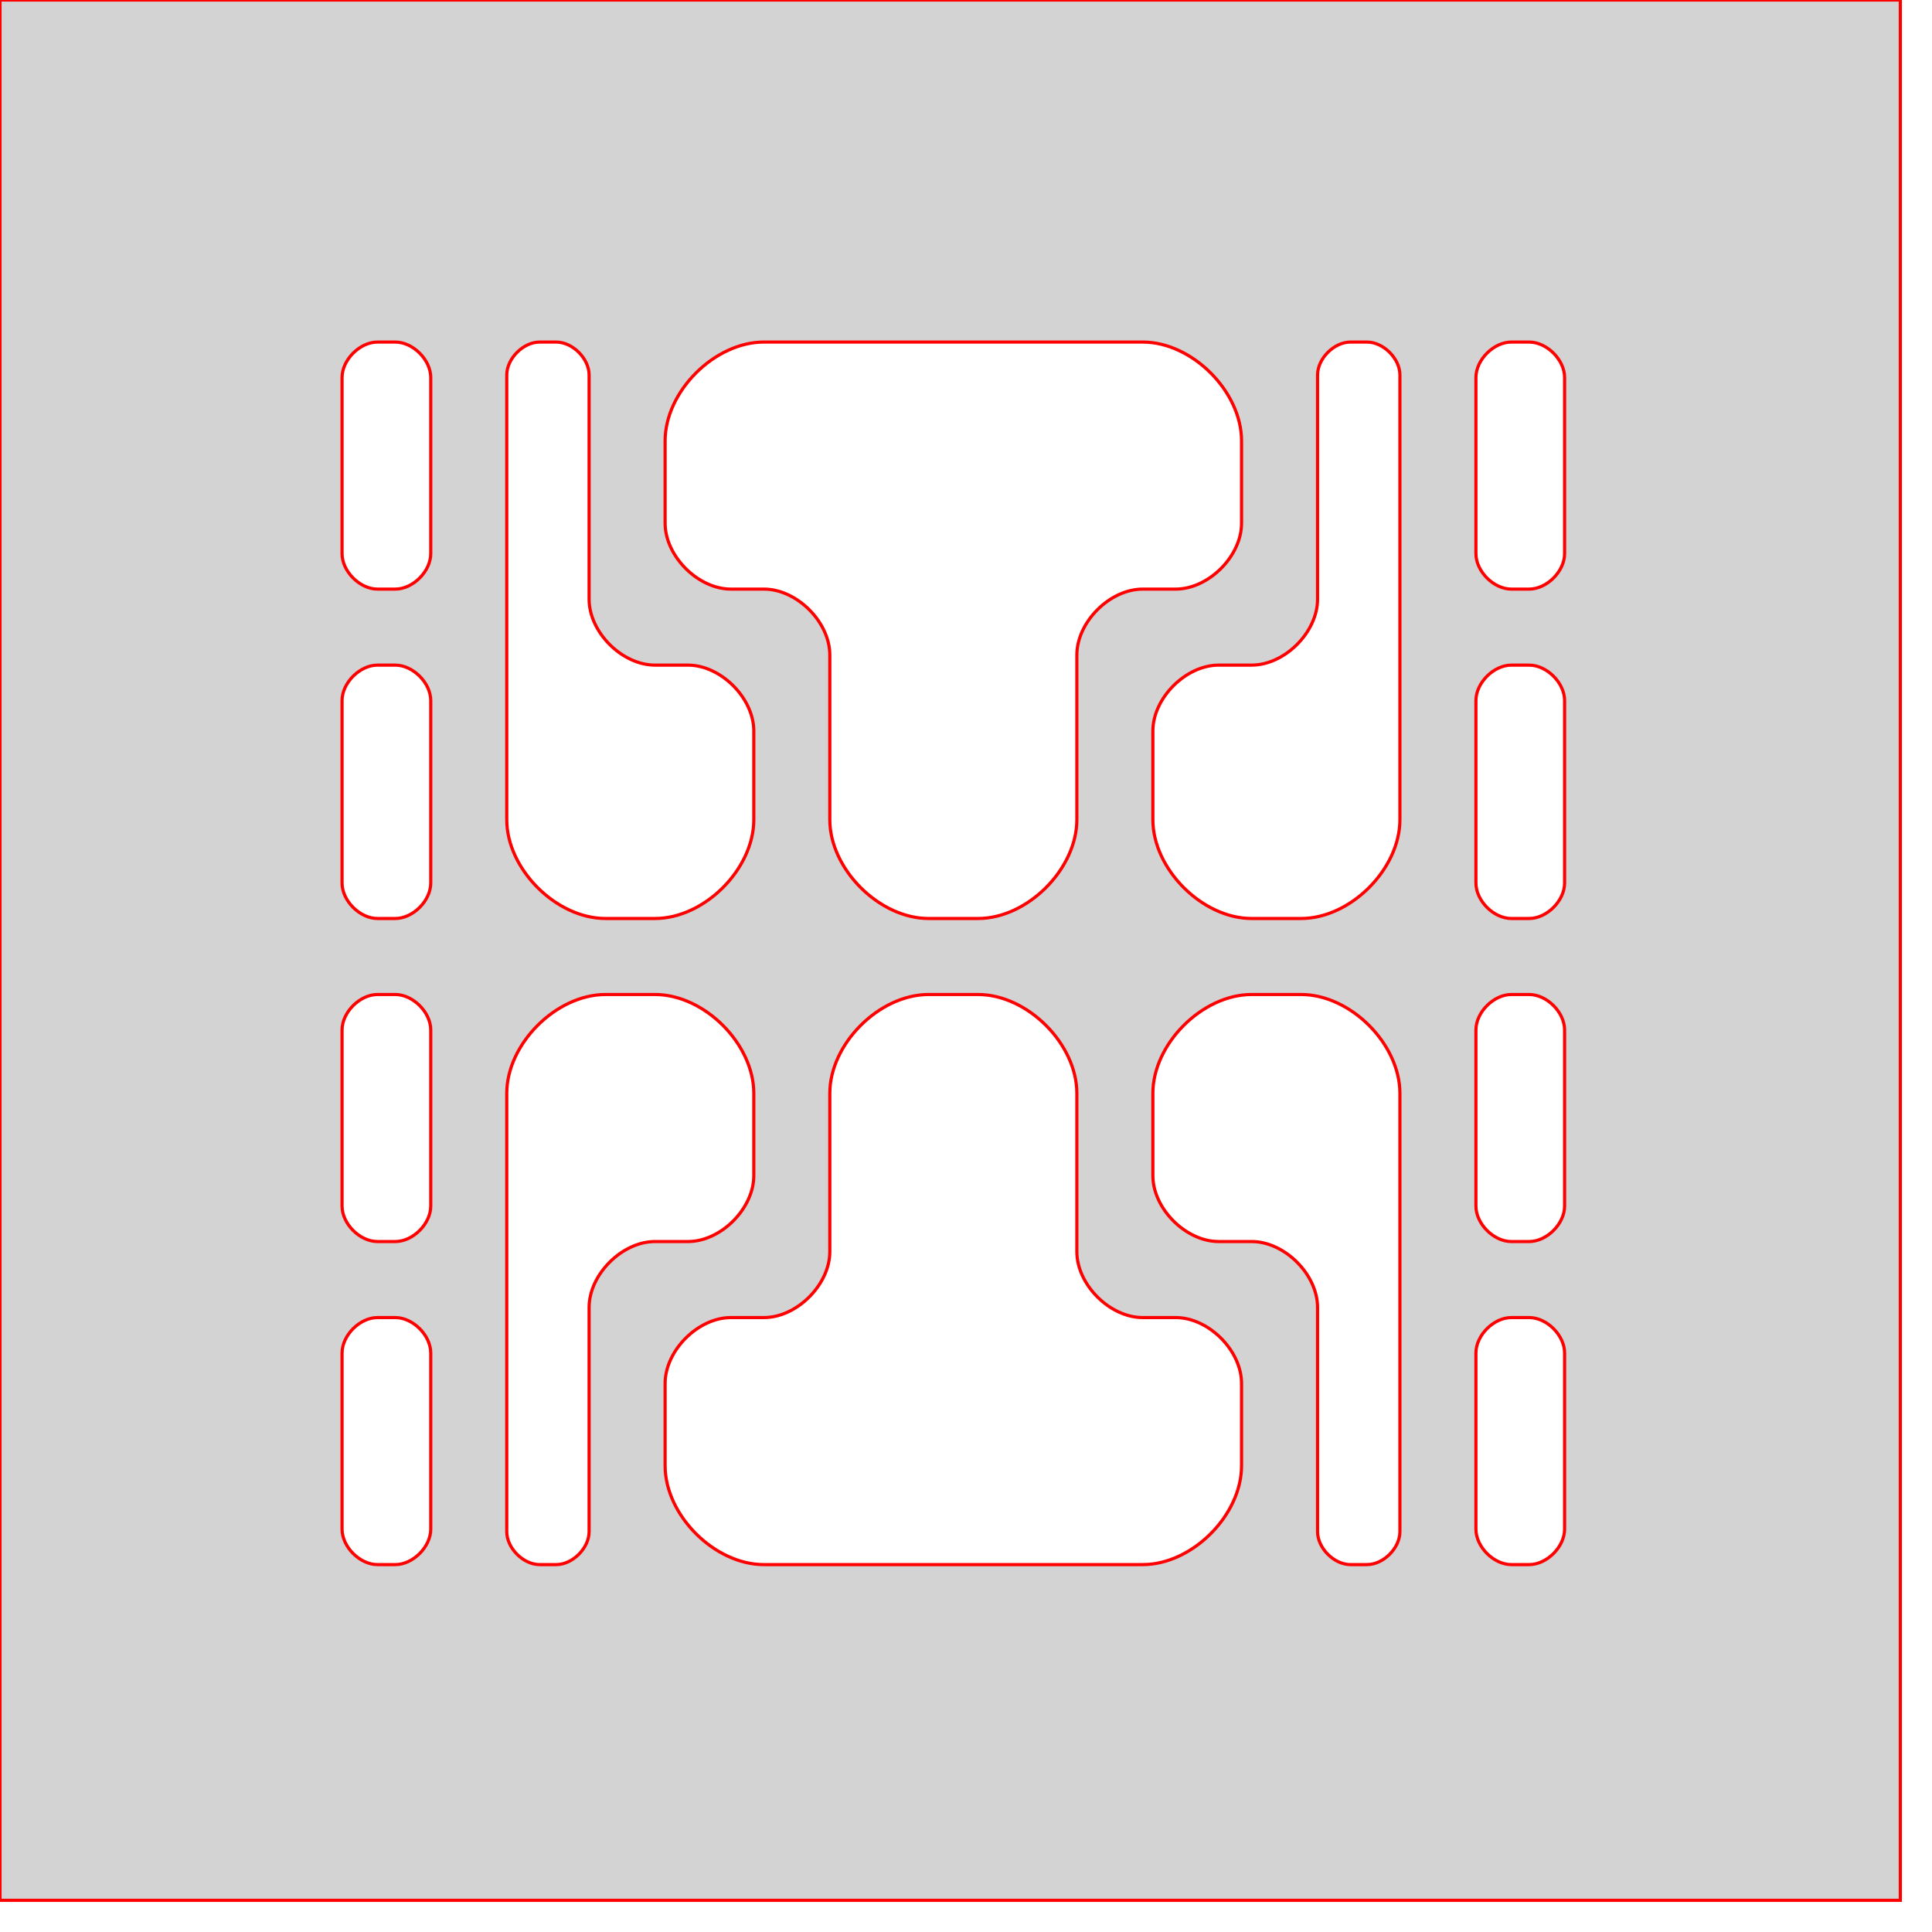
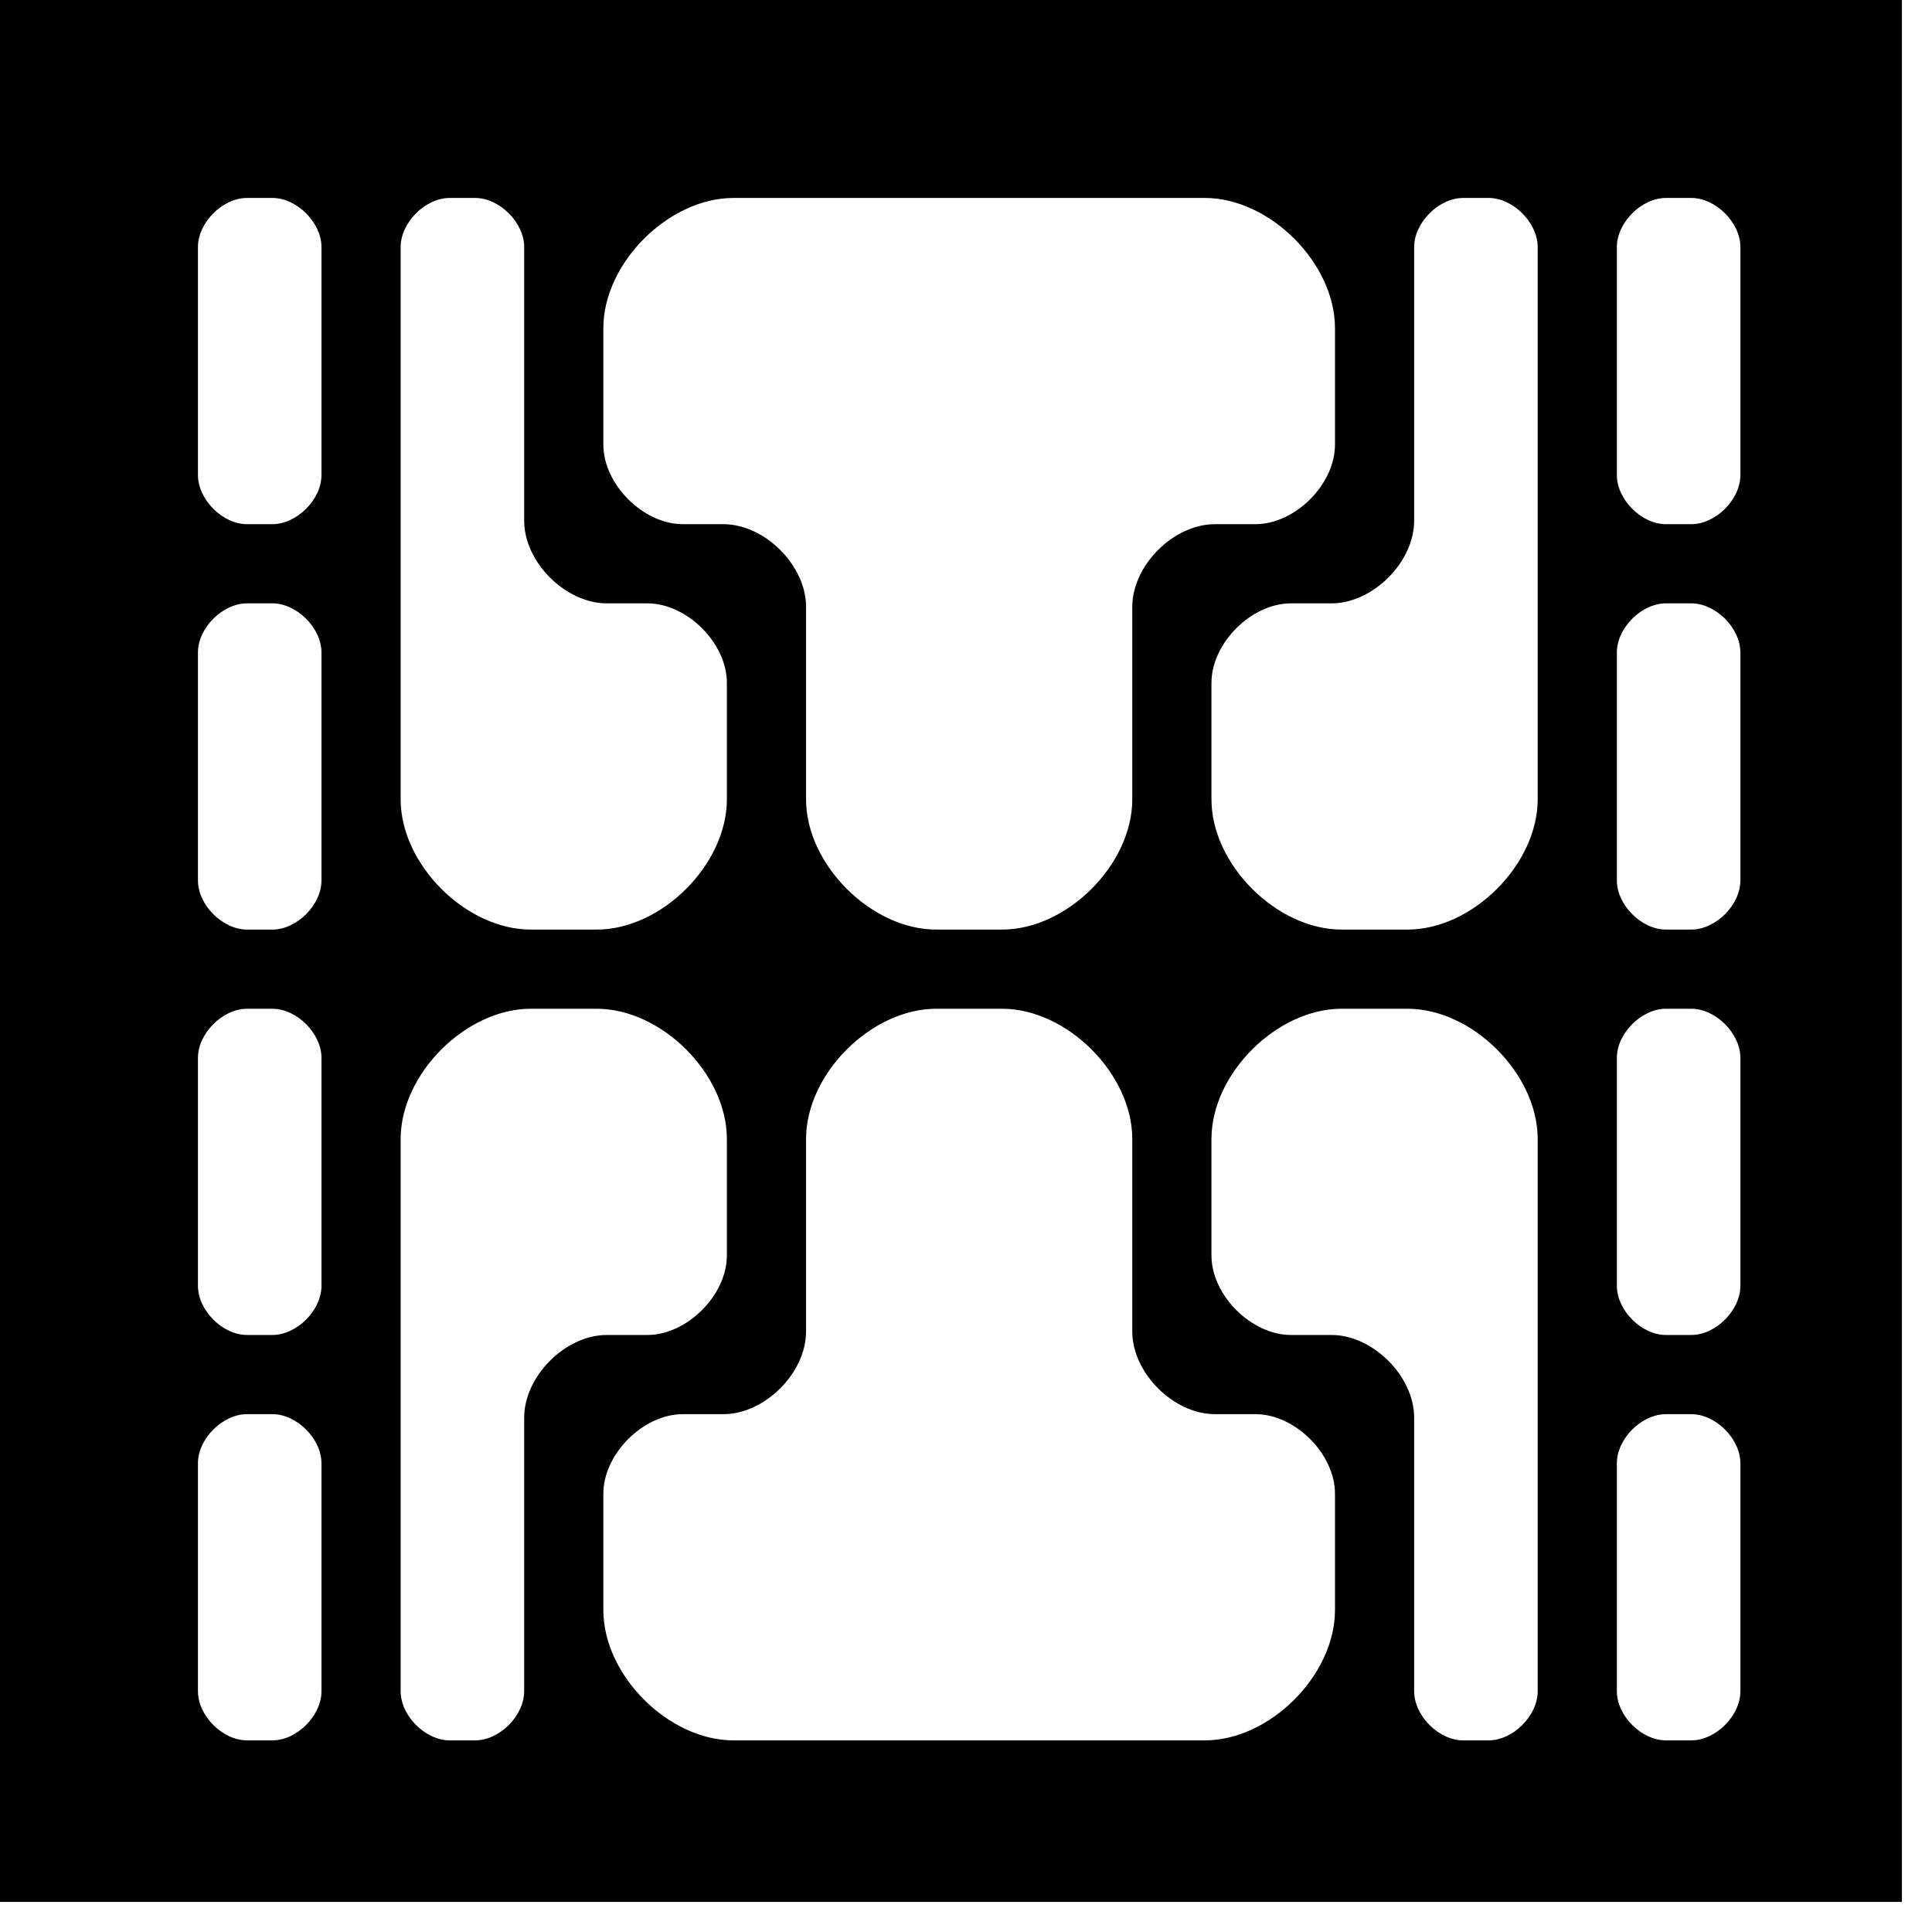
<svg xmlns="http://www.w3.org/2000/svg" version="1.1" width="3in" height="3in" viewBox="0 0 3.05 3.05">
-   <g fill="#d3d3d3" fill-rule="evenodd" stroke="#ff0000" stroke-width="0.005" stroke-linecap="butt" stroke-linejoin="miter" stroke-miterlimit="10" stroke-dasharray="" stroke-dashoffset="0" font-family="none" font-weight="none" font-size="none" text-anchor="none" style="mix-blend-mode: normal">
-     <path d="M0,3v-3h3v3zM2.47,0.874c0,0.028 -0.028,0.056 -0.056,0.056h-0.028c-0.028,0 -0.056,-0.028 -0.056,-0.056v-0.278c0,-0.028 0.028,-0.056 0.056,-0.056h0.028c0.028,0 0.056,0.028 0.056,0.056zM0.68,0.874c0,0.028 -0.028,0.056 -0.056,0.056h-0.028c-0.028,0 -0.056,-0.028 -0.056,-0.056v-0.278c0,-0.028 0.028,-0.056 0.056,-0.056h0.028c0.028,0 0.056,0.028 0.056,0.056zM2.21,1.294c0,0.078 -0.078,0.156 -0.156,0.156h-0.078c-0.078,0 -0.156,-0.078 -0.156,-0.156v-0.14c0,-0.052 0.052,-0.104 0.104,-0.104h0.052c0.052,0 0.104,-0.052 0.104,-0.104v-0.354c0,-0.026 0.026,-0.052 0.052,-0.052h0.026c0.026,0 0.052,0.026 0.052,0.052zM0.93,0.946c0,0.052 0.052,0.104 0.104,0.104h0.052c0.052,0 0.104,0.052 0.104,0.104v0.14c0,0.078 -0.078,0.156 -0.156,0.156h-0.078c-0.078,0 -0.156,-0.078 -0.156,-0.156v-0.702c0,-0.026 0.026,-0.052 0.052,-0.052h0.026c0.026,0 0.052,0.026 0.052,0.052zM2.47,1.394c0,0.028 -0.028,0.056 -0.056,0.056h-0.028c-0.028,0 -0.056,-0.028 -0.056,-0.056v-0.288c0,-0.028 0.028,-0.056 0.056,-0.056h0.028c0.028,0 0.056,0.028 0.056,0.056zM1.96,0.826c0,0.052 -0.052,0.104 -0.104,0.104h-0.052c-0.052,0 -0.104,0.052 -0.104,0.104v0.26c0,0.078 -0.078,0.156 -0.156,0.156h-0.078c-0.078,0 -0.156,-0.078 -0.156,-0.156v-0.26c0,-0.052 -0.052,-0.104 -0.104,-0.104h-0.052c-0.052,0 -0.104,-0.052 -0.104,-0.104v-0.13c0,-0.078 0.078,-0.156 0.156,-0.156h0.598c0.078,0 0.156,0.078 0.156,0.156zM0.68,1.394c0,0.028 -0.028,0.056 -0.056,0.056h-0.028c-0.028,0 -0.056,-0.028 -0.056,-0.056v-0.288c0,-0.028 0.028,-0.056 0.056,-0.056h0.028c0.028,0 0.056,0.028 0.056,0.056zM1.7,1.976c0,0.052 0.052,0.104 0.104,0.104h0.052c0.052,0 0.104,0.052 0.104,0.104v0.13c0,0.078 -0.078,0.156 -0.156,0.156h-0.598c-0.078,0 -0.156,-0.078 -0.156,-0.156v-0.13c0,-0.052 0.052,-0.104 0.104,-0.104h0.052c0.052,0 0.104,-0.052 0.104,-0.104v-0.25c0,-0.078 0.078,-0.156 0.156,-0.156h0.078c0.078,0 0.156,0.078 0.156,0.156zM2.47,1.904c0,0.028 -0.028,0.056 -0.056,0.056h-0.028c-0.028,0 -0.056,-0.028 -0.056,-0.056v-0.278c0,-0.028 0.028,-0.056 0.056,-0.056h0.028c0.028,0 0.056,0.028 0.056,0.056zM0.68,1.904c0,0.028 -0.028,0.056 -0.056,0.056h-0.028c-0.028,0 -0.056,-0.028 -0.056,-0.056v-0.278c0,-0.028 0.028,-0.056 0.056,-0.056h0.028c0.028,0 0.056,0.028 0.056,0.056zM2.21,2.418c0,0.026 -0.026,0.052 -0.052,0.052h-0.026c-0.026,0 -0.052,-0.026 -0.052,-0.052v-0.354c0,-0.052 -0.052,-0.104 -0.104,-0.104h-0.052c-0.052,0 -0.104,-0.052 -0.104,-0.104v-0.13c0,-0.078 0.078,-0.156 0.156,-0.156h0.078c0.078,0 0.156,0.078 0.156,0.156zM1.19,1.856c0,0.052 -0.052,0.104 -0.104,0.104h-0.052c-0.052,0 -0.104,0.052 -0.104,0.104v0.354c0,0.026 -0.026,0.052 -0.052,0.052h-0.026c-0.026,0 -0.052,-0.026 -0.052,-0.052v-0.692c0,-0.078 0.078,-0.156 0.156,-0.156h0.078c0.078,0 0.156,0.078 0.156,0.156zM2.47,2.414c0,0.028 -0.028,0.056 -0.056,0.056h-0.028c-0.028,0 -0.056,-0.028 -0.056,-0.056v-0.278c0,-0.028 0.028,-0.056 0.056,-0.056h0.028c0.028,0 0.056,0.028 0.056,0.056zM0.68,2.414c0,0.028 -0.028,0.056 -0.056,0.056h-0.028c-0.028,0 -0.056,-0.028 -0.056,-0.056v-0.278c0,-0.028 0.028,-0.056 0.056,-0.056h0.028c0.028,0 0.056,0.028 0.056,0.056z" />
+   <g fill="none" fill-rule="none" stroke="none" stroke-width="none" stroke-linecap="butt" stroke-linejoin="miter" stroke-miterlimit="10" stroke-dasharray="" stroke-dashoffset="0" font-family="none" font-weight="none" font-size="none" text-anchor="none" style="mix-blend-mode: normal">
+     <path d="M0.25,2.75l0,-2.5l2.5,0v2.5z" fill="none" fill-rule="nonzero" stroke="none" stroke-width="1" />
+     <path d="M0,3v-3h3v3zM2.67,0.83h-0.04c-0.04,0 -0.08,-0.04 -0.08,-0.08v-0.36c0,-0.04 0.04,-0.08 0.08,-0.08h0.04c0.04,0 0.08,0.04 0.08,0.08v0.36c0,0.04 -0.04,0.08 -0.08,0.08zM0.51,0.75c0,0.04 -0.04,0.08 -0.08,0.08h-0.04c-0.04,0 -0.08,-0.04 -0.08,-0.08v-0.36c0,-0.04 0.04,-0.08 0.08,-0.08h0.04c0.04,0 0.08,0.04 0.08,0.08zM2.43,1.262c0,0.104 -0.104,0.208 -0.208,0.208h-0.104c-0.104,0 -0.208,-0.104 -0.208,-0.208v-0.184c0,-0.064 0.064,-0.128 0.128,-0.128h0.064c0.064,0 0.128,-0.064 0.128,-0.128v-0.432c0,-0.04 0.04,-0.08 0.08,-0.08h0.04c0.04,0 0.08,0.04 0.08,0.08zM0.83,0.822c0,0.064 0.064,0.128 0.128,0.128h0.064c0.064,0 0.128,0.064 0.128,0.128v0.184c0,0.104 -0.104,0.208 -0.208,0.208h-0.104c-0.104,0 -0.208,-0.104 -0.208,-0.208v-0.872c0,-0.04 0.04,-0.08 0.08,-0.08h0.04c0.04,0 0.08,0.04 0.08,0.08zM2.67,1.47h-0.04c-0.04,0 -0.08,-0.04 -0.08,-0.08v-0.36c0,-0.04 0.04,-0.08 0.08,-0.08h0.04c0.04,0 0.08,0.04 0.08,0.08v0.36c0,0.04 -0.04,0.08 -0.08,0.08zM2.11,0.702c0,0.064 -0.064,0.128 -0.128,0.128h-0.064c-0.064,0 -0.128,0.064 -0.128,0.128v0.304c0,0.104 -0.104,0.208 -0.208,0.208h-0.104c-0.104,0 -0.208,-0.104 -0.208,-0.208v-0.304c0,-0.064 -0.064,-0.128 -0.128,-0.128h-0.064c-0.064,0 -0.128,-0.064 -0.128,-0.128v-0.184c0,-0.104 0.104,-0.208 0.208,-0.208h0.744c0.104,0 0.208,0.104 0.208,0.208zM0.51,1.39c0,0.04 -0.04,0.08 -0.08,0.08h-0.04c-0.04,0 -0.08,-0.04 -0.08,-0.08v-0.36c0,-0.04 0.04,-0.08 0.08,-0.08h0.04c0.04,0 0.08,0.04 0.08,0.08zM1.79,2.102c0,0.064 0.064,0.128 0.128,0.128h0.064c0.064,0 0.128,0.064 0.128,0.128v0.184c0,0.104 -0.104,0.208 -0.208,0.208h-0.744c-0.104,0 -0.208,-0.104 -0.208,-0.208v-0.184c0,-0.064 0.064,-0.128 0.128,-0.128h0.064c0.064,0 0.128,-0.064 0.128,-0.128v-0.304c0,-0.104 0.104,-0.208 0.208,-0.208h0.104c0.104,0 0.208,0.104 0.208,0.208zM2.67,2.11h-0.04c-0.04,0 -0.08,-0.04 -0.08,-0.08v-0.36c0,-0.04 0.04,-0.08 0.08,-0.08h0.04c0.04,0 0.08,0.04 0.08,0.08v0.36c0,0.04 -0.04,0.08 -0.08,0.08zM0.51,2.03c0,0.04 -0.04,0.08 -0.08,0.08h-0.04c-0.04,0 -0.08,-0.04 -0.08,-0.08v-0.36c0,-0.04 0.04,-0.08 0.08,-0.08h0.04c0.04,0 0.08,0.04 0.08,0.08zM2.43,2.67c0,0.04 -0.04,0.08 -0.08,0.08h-0.04c-0.04,0 -0.08,-0.04 -0.08,-0.08v-0.432c0,-0.064 -0.064,-0.128 -0.128,-0.128h-0.064c-0.064,0 -0.128,-0.064 -0.128,-0.128v-0.184c0,-0.104 0.104,-0.208 0.208,-0.208h0.104c0.104,0 0.208,0.104 0.208,0.208zM1.15,1.982c0,0.064 -0.064,0.128 -0.128,0.128h-0.064c-0.064,0 -0.128,0.064 -0.128,0.128v0.432c0,0.04 -0.04,0.08 -0.08,0.08h-0.04c-0.04,0 -0.08,-0.04 -0.08,-0.08v-0.872c0,-0.104 0.104,-0.208 0.208,-0.208h0.104c0.104,0 0.208,0.104 0.208,0.208zM2.55,2.67v-0.36c0,-0.04 0.04,-0.08 0.08,-0.08h0.04c0.04,0 0.08,0.04 0.08,0.08v0.36c0,0.04 -0.04,0.08 -0.08,0.08h-0.04c-0.04,0 -0.08,-0.04 -0.08,-0.08zM0.51,2.67c0,0.04 -0.04,0.08 -0.08,0.08h-0.04c-0.04,0 -0.08,-0.04 -0.08,-0.08v-0.36c0,-0.04 0.04,-0.08 0.08,-0.08h0.04c0.04,0 0.08,0.04 0.08,0.08z" fill="#000000" fill-rule="evenodd" stroke="#000000" stroke-width="0.005" />
  </g>
</svg>
